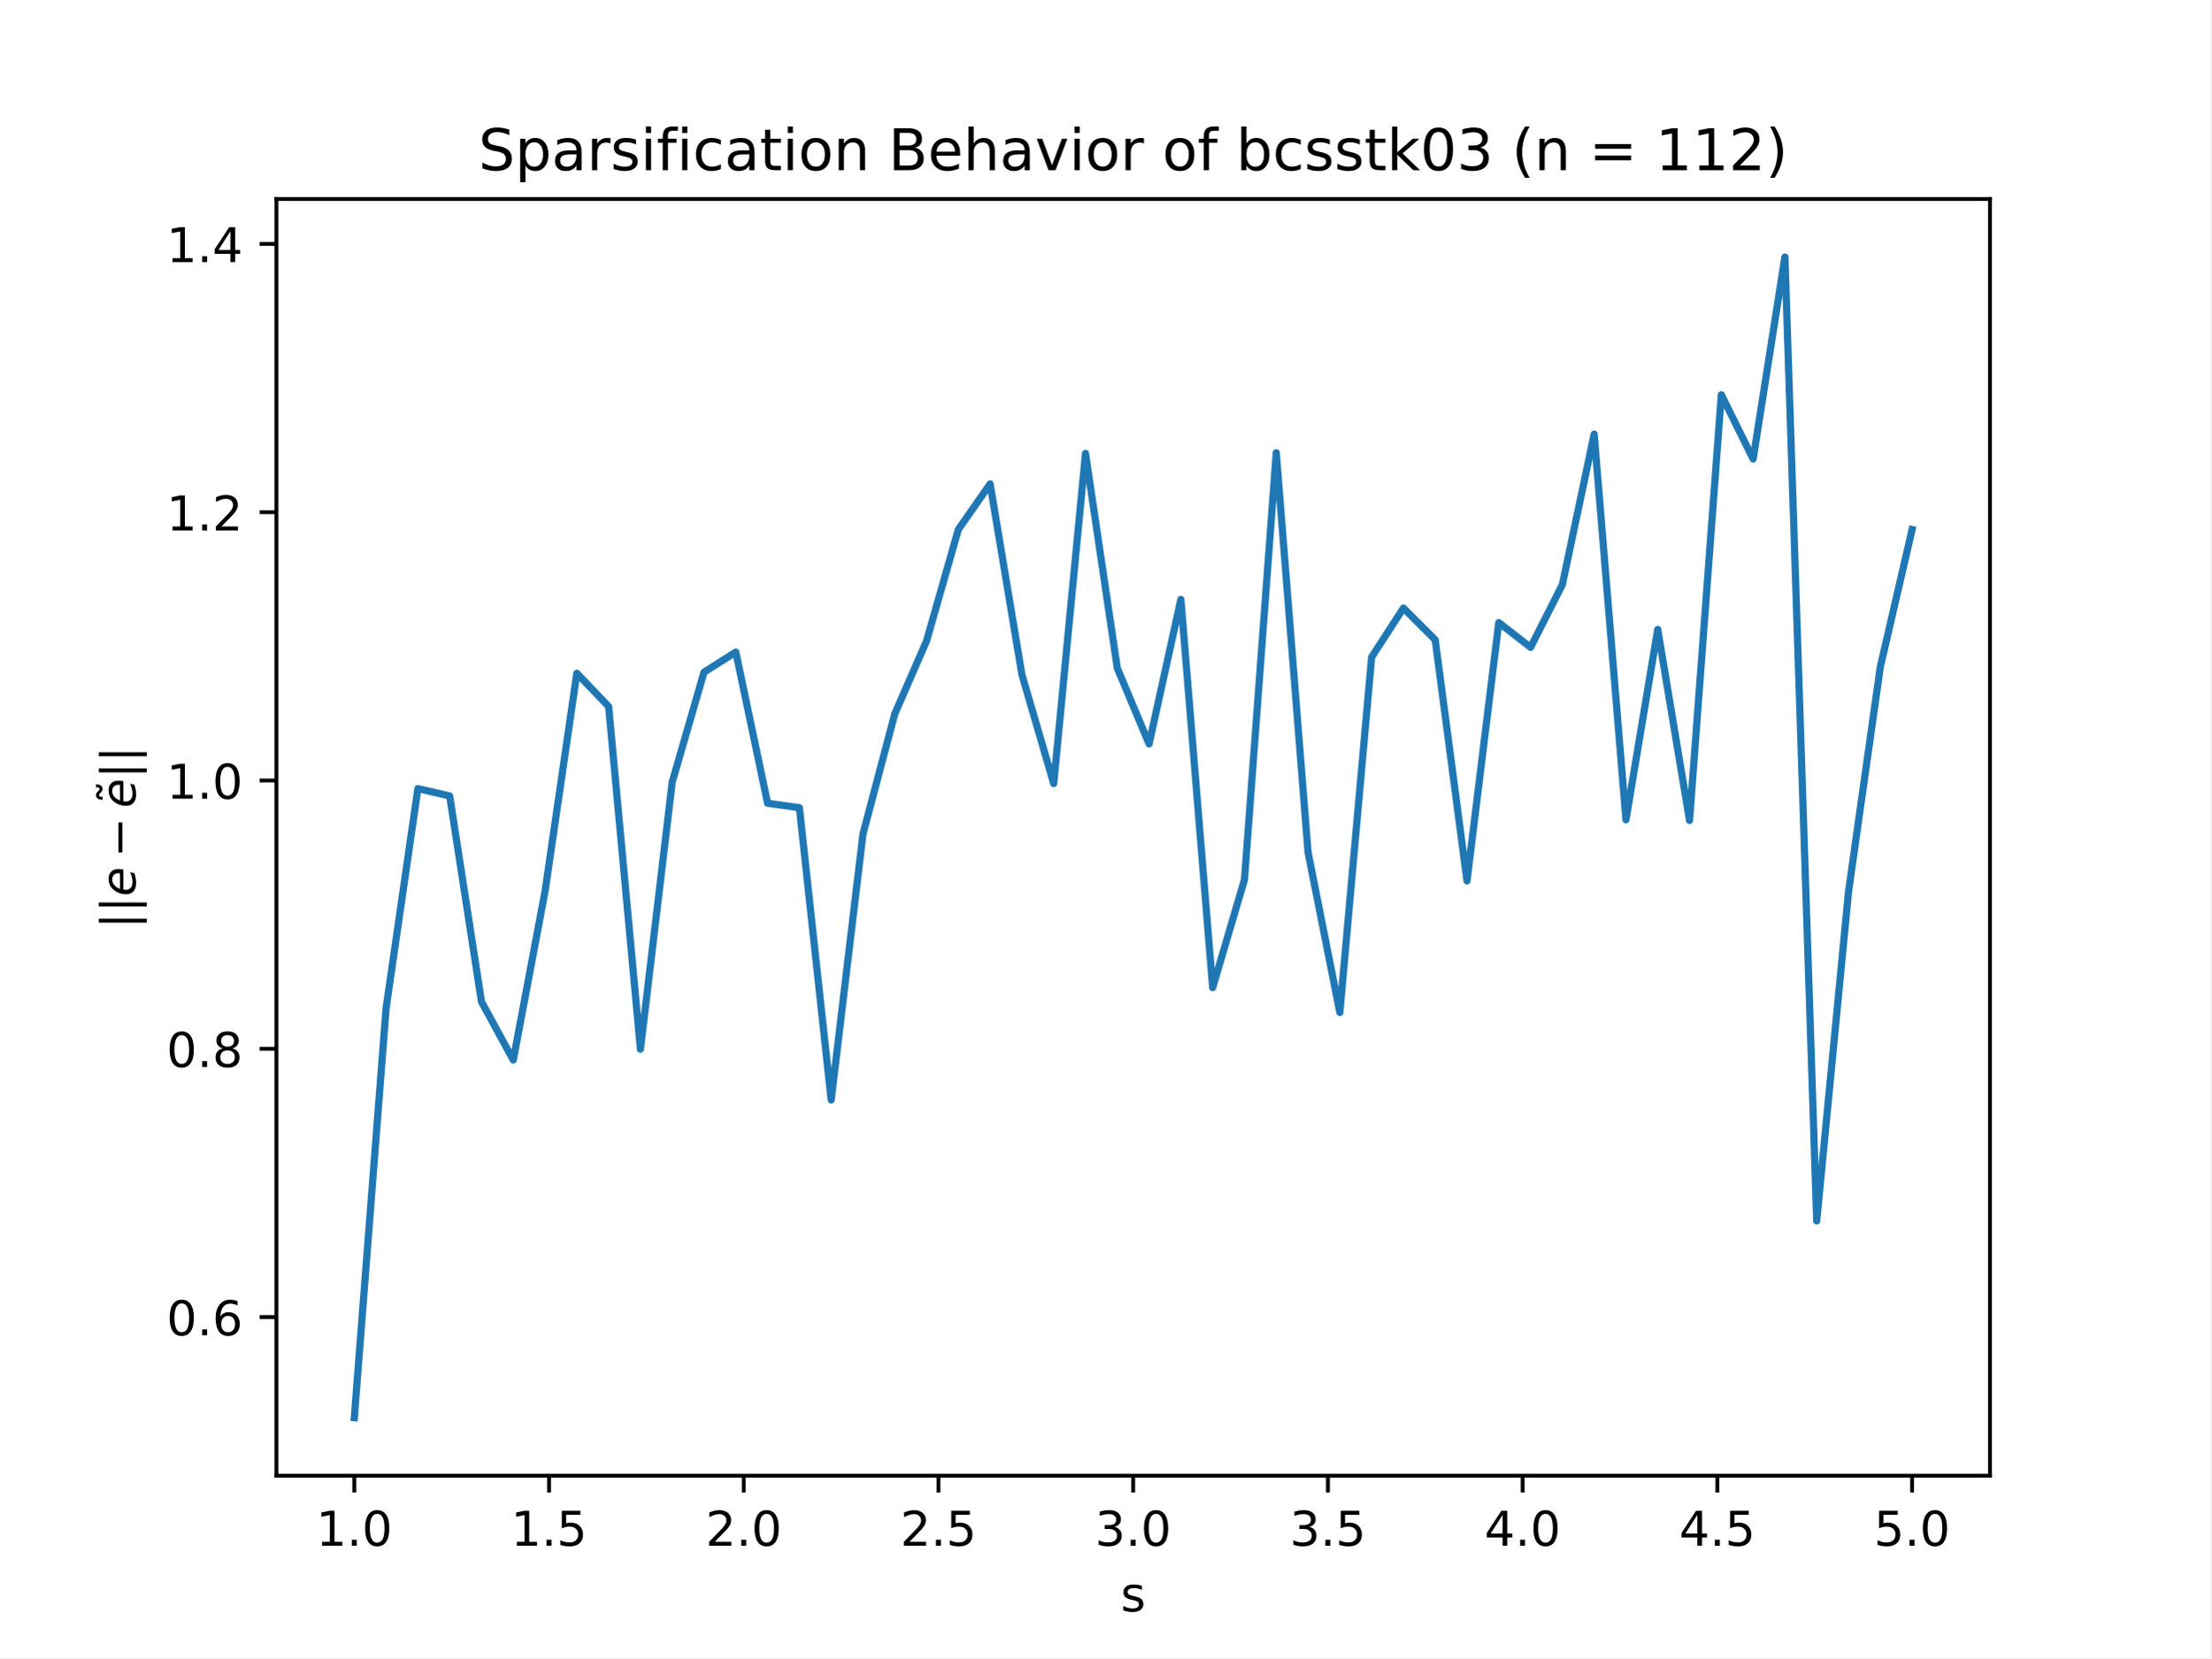
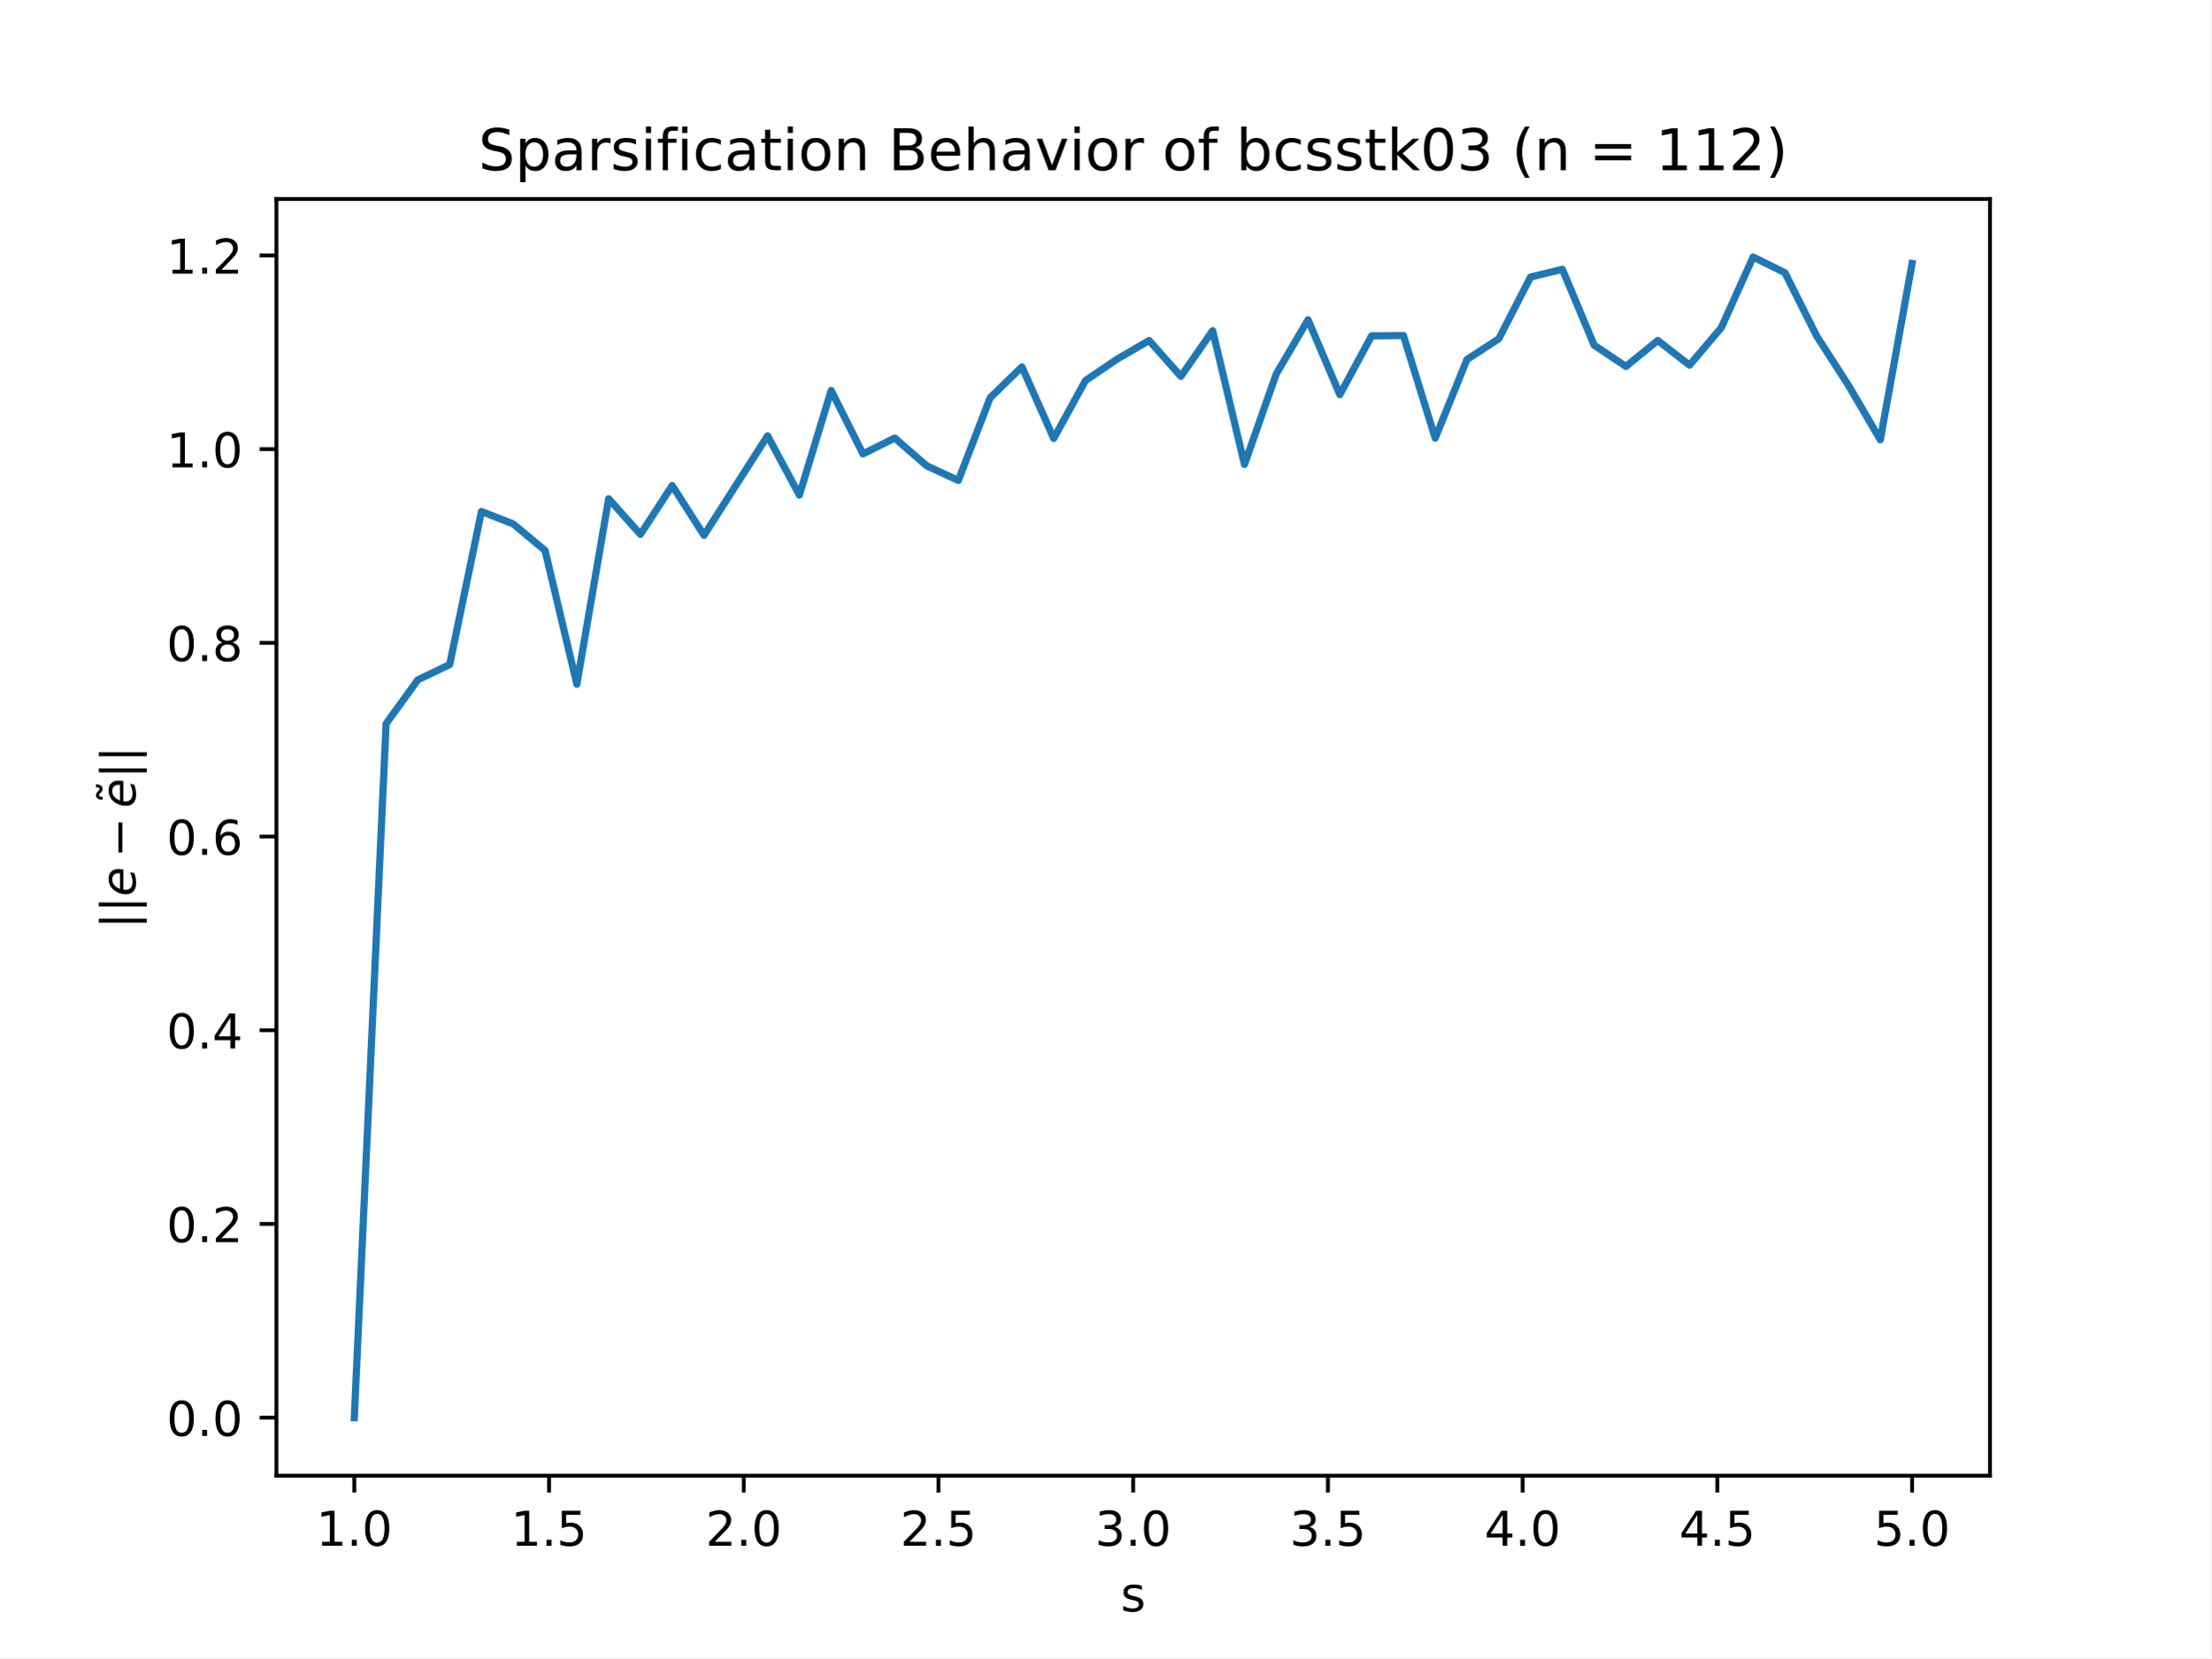
<svg xmlns="http://www.w3.org/2000/svg" xmlns:xlink="http://www.w3.org/1999/xlink" width="460.8pt" height="345.6pt" viewBox="0 0 460.8 345.6" version="1.1">
  <defs>
    <style type="text/css">*{stroke-linejoin: round; stroke-linecap: butt}</style>
  </defs>
  <g id="figure_1">
    <g id="patch_1">
      <path d="M 0 345.6  L 460.8 345.6  L 460.8 0  L 0 0  z " style="fill: #ffffff" />
    </g>
    <g id="axes_1">
      <g id="patch_2">
        <path d="M 57.6 307.584  L 414.72 307.584  L 414.72 41.472  L 57.6 41.472  z " style="fill: #ffffff" />
      </g>
      <g id="matplotlib.axis_1">
        <g id="xtick_1">
          <g id="line2d_1">
            <defs>
-               <path id="md66b94a20d" d="M 0 0  L 0 3.5  " style="stroke: #000000; stroke-width: 0.8" />
+               <path id="m8d163049b6" d="M 0 0  L 0 3.5  " style="stroke: #000000; stroke-width: 0.8" />
            </defs>
            <g>
-               <use xlink:href="#md66b94a20d" x="73.833" y="307.584" style="stroke: #000000; stroke-width: 0.8" />
+               <use xlink:href="#m8d163049b6" x="73.833" y="307.584" style="stroke: #000000; stroke-width: 0.8" />
            </g>
          </g>
          <g id="text_1">
            <g transform="translate(65.88116 322.1824) scale(0.1 -0.1)">
              <defs>
                <path id="DejaVuSans-31" d="M 794 531  L 1825 531  L 1825 4091  L 703 3866  L 703 4441  L 1819 4666  L 2450 4666  L 2450 531  L 3481 531  L 3481 0  L 794 0  L 794 531  z " transform="scale(0.015625)" />
                <path id="DejaVuSans-2e" d="M 684 794  L 1344 794  L 1344 0  L 684 0  L 684 794  z " transform="scale(0.015625)" />
                <path id="DejaVuSans-30" d="M 2034 4250  Q 1547 4250 1301 3770  Q 1056 3291 1056 2328  Q 1056 1369 1301 889  Q 1547 409 2034 409  Q 2525 409 2770 889  Q 3016 1369 3016 2328  Q 3016 3291 2770 3770  Q 2525 4250 2034 4250  z M 2034 4750  Q 2819 4750 3233 4129  Q 3647 3509 3647 2328  Q 3647 1150 3233 529  Q 2819 -91 2034 -91  Q 1250 -91 836 529  Q 422 1150 422 2328  Q 422 3509 836 4129  Q 1250 4750 2034 4750  z " transform="scale(0.015625)" />
              </defs>
              <use xlink:href="#DejaVuSans-31" />
              <use xlink:href="#DejaVuSans-2e" transform="translate(63.62305 0)" />
              <use xlink:href="#DejaVuSans-30" transform="translate(95.41016 0)" />
            </g>
          </g>
        </g>
        <g id="xtick_2">
          <g id="line2d_2">
            <g>
-               <use xlink:href="#md66b94a20d" x="114.415" y="307.584" style="stroke: #000000; stroke-width: 0.8" />
+               <use xlink:href="#m8d163049b6" x="114.415" y="307.584" style="stroke: #000000; stroke-width: 0.8" />
            </g>
          </g>
          <g id="text_2">
            <g transform="translate(106.463 322.1824) scale(0.1 -0.1)">
              <defs>
                <path id="DejaVuSans-35" d="M 691 4666  L 3169 4666  L 3169 4134  L 1269 4134  L 1269 2991  Q 1406 3038 1543 3061  Q 1681 3084 1819 3084  Q 2600 3084 3056 2656  Q 3513 2228 3513 1497  Q 3513 744 3044 326  Q 2575 -91 1722 -91  Q 1428 -91 1123 -41  Q 819 9 494 109  L 494 744  Q 775 591 1075 516  Q 1375 441 1709 441  Q 2250 441 2565 725  Q 2881 1009 2881 1497  Q 2881 1984 2565 2268  Q 2250 2553 1709 2553  Q 1456 2553 1204 2497  Q 953 2441 691 2322  L 691 4666  z " transform="scale(0.015625)" />
              </defs>
              <use xlink:href="#DejaVuSans-31" />
              <use xlink:href="#DejaVuSans-2e" transform="translate(63.62305 0)" />
              <use xlink:href="#DejaVuSans-35" transform="translate(95.41016 0)" />
            </g>
          </g>
        </g>
        <g id="xtick_3">
          <g id="line2d_3">
            <g>
-               <use xlink:href="#md66b94a20d" x="154.996" y="307.584" style="stroke: #000000; stroke-width: 0.8" />
+               <use xlink:href="#m8d163049b6" x="154.996" y="307.584" style="stroke: #000000; stroke-width: 0.8" />
            </g>
          </g>
          <g id="text_3">
            <g transform="translate(147.0448 322.1824) scale(0.1 -0.1)">
              <defs>
                <path id="DejaVuSans-32" d="M 1228 531  L 3431 531  L 3431 0  L 469 0  L 469 531  Q 828 903 1448 1529  Q 2069 2156 2228 2338  Q 2531 2678 2651 2914  Q 2772 3150 2772 3378  Q 2772 3750 2511 3984  Q 2250 4219 1831 4219  Q 1534 4219 1204 4116  Q 875 4013 500 3803  L 500 4441  Q 881 4594 1212 4672  Q 1544 4750 1819 4750  Q 2544 4750 2975 4387  Q 3406 4025 3406 3419  Q 3406 3131 3298 2873  Q 3191 2616 2906 2266  Q 2828 2175 2409 1742  Q 1991 1309 1228 531  z " transform="scale(0.015625)" />
              </defs>
              <use xlink:href="#DejaVuSans-32" />
              <use xlink:href="#DejaVuSans-2e" transform="translate(63.62305 0)" />
              <use xlink:href="#DejaVuSans-30" transform="translate(95.41016 0)" />
            </g>
          </g>
        </g>
        <g id="xtick_4">
          <g id="line2d_4">
            <g>
-               <use xlink:href="#md66b94a20d" x="195.578" y="307.584" style="stroke: #000000; stroke-width: 0.8" />
+               <use xlink:href="#m8d163049b6" x="195.578" y="307.584" style="stroke: #000000; stroke-width: 0.8" />
            </g>
          </g>
          <g id="text_4">
            <g transform="translate(187.6266 322.1824) scale(0.1 -0.1)">
              <use xlink:href="#DejaVuSans-32" />
              <use xlink:href="#DejaVuSans-2e" transform="translate(63.62305 0)" />
              <use xlink:href="#DejaVuSans-35" transform="translate(95.41016 0)" />
            </g>
          </g>
        </g>
        <g id="xtick_5">
          <g id="line2d_5">
            <g>
-               <use xlink:href="#md66b94a20d" x="236.16" y="307.584" style="stroke: #000000; stroke-width: 0.8" />
+               <use xlink:href="#m8d163049b6" x="236.16" y="307.584" style="stroke: #000000; stroke-width: 0.8" />
            </g>
          </g>
          <g id="text_5">
            <g transform="translate(228.2084 322.1824) scale(0.1 -0.1)">
              <defs>
                <path id="DejaVuSans-33" d="M 2597 2516  Q 3050 2419 3304 2112  Q 3559 1806 3559 1356  Q 3559 666 3084 287  Q 2609 -91 1734 -91  Q 1441 -91 1130 -33  Q 819 25 488 141  L 488 750  Q 750 597 1062 519  Q 1375 441 1716 441  Q 2309 441 2620 675  Q 2931 909 2931 1356  Q 2931 1769 2642 2001  Q 2353 2234 1838 2234  L 1294 2234  L 1294 2753  L 1863 2753  Q 2328 2753 2575 2939  Q 2822 3125 2822 3475  Q 2822 3834 2567 4026  Q 2313 4219 1838 4219  Q 1578 4219 1281 4162  Q 984 4106 628 3988  L 628 4550  Q 988 4650 1302 4700  Q 1616 4750 1894 4750  Q 2613 4750 3031 4423  Q 3450 4097 3450 3541  Q 3450 3153 3228 2886  Q 3006 2619 2597 2516  z " transform="scale(0.015625)" />
              </defs>
              <use xlink:href="#DejaVuSans-33" />
              <use xlink:href="#DejaVuSans-2e" transform="translate(63.62305 0)" />
              <use xlink:href="#DejaVuSans-30" transform="translate(95.41016 0)" />
            </g>
          </g>
        </g>
        <g id="xtick_6">
          <g id="line2d_6">
            <g>
-               <use xlink:href="#md66b94a20d" x="276.742" y="307.584" style="stroke: #000000; stroke-width: 0.8" />
+               <use xlink:href="#m8d163049b6" x="276.742" y="307.584" style="stroke: #000000; stroke-width: 0.8" />
            </g>
          </g>
          <g id="text_6">
            <g transform="translate(268.7903 322.1824) scale(0.1 -0.1)">
              <use xlink:href="#DejaVuSans-33" />
              <use xlink:href="#DejaVuSans-2e" transform="translate(63.62305 0)" />
              <use xlink:href="#DejaVuSans-35" transform="translate(95.41016 0)" />
            </g>
          </g>
        </g>
        <g id="xtick_7">
          <g id="line2d_7">
            <g>
-               <use xlink:href="#md66b94a20d" x="317.324" y="307.584" style="stroke: #000000; stroke-width: 0.8" />
+               <use xlink:href="#m8d163049b6" x="317.324" y="307.584" style="stroke: #000000; stroke-width: 0.8" />
            </g>
          </g>
          <g id="text_7">
            <g transform="translate(309.3721 322.1824) scale(0.1 -0.1)">
              <defs>
                <path id="DejaVuSans-34" d="M 2419 4116  L 825 1625  L 2419 1625  L 2419 4116  z M 2253 4666  L 3047 4666  L 3047 1625  L 3713 1625  L 3713 1100  L 3047 1100  L 3047 0  L 2419 0  L 2419 1100  L 313 1100  L 313 1709  L 2253 4666  z " transform="scale(0.015625)" />
              </defs>
              <use xlink:href="#DejaVuSans-34" />
              <use xlink:href="#DejaVuSans-2e" transform="translate(63.62305 0)" />
              <use xlink:href="#DejaVuSans-30" transform="translate(95.41016 0)" />
            </g>
          </g>
        </g>
        <g id="xtick_8">
          <g id="line2d_8">
            <g>
-               <use xlink:href="#md66b94a20d" x="357.905" y="307.584" style="stroke: #000000; stroke-width: 0.8" />
+               <use xlink:href="#m8d163049b6" x="357.905" y="307.584" style="stroke: #000000; stroke-width: 0.8" />
            </g>
          </g>
          <g id="text_8">
            <g transform="translate(349.9539 322.1824) scale(0.1 -0.1)">
              <use xlink:href="#DejaVuSans-34" />
              <use xlink:href="#DejaVuSans-2e" transform="translate(63.62305 0)" />
              <use xlink:href="#DejaVuSans-35" transform="translate(95.41016 0)" />
            </g>
          </g>
        </g>
        <g id="xtick_9">
          <g id="line2d_9">
            <g>
-               <use xlink:href="#md66b94a20d" x="398.487" y="307.584" style="stroke: #000000; stroke-width: 0.8" />
+               <use xlink:href="#m8d163049b6" x="398.487" y="307.584" style="stroke: #000000; stroke-width: 0.8" />
            </g>
          </g>
          <g id="text_9">
            <g transform="translate(390.5357 322.1824) scale(0.1 -0.1)">
              <use xlink:href="#DejaVuSans-35" />
              <use xlink:href="#DejaVuSans-2e" transform="translate(63.62305 0)" />
              <use xlink:href="#DejaVuSans-30" transform="translate(95.41016 0)" />
            </g>
          </g>
        </g>
        <g id="text_10">
          <g transform="translate(233.5553 335.8606) scale(0.1 -0.1)">
            <defs>
              <path id="DejaVuSans-73" d="M 2834 3397  L 2834 2853  Q 2591 2978 2328 3040  Q 2066 3103 1784 3103  Q 1356 3103 1142 2972  Q 928 2841 928 2578  Q 928 2378 1081 2264  Q 1234 2150 1697 2047  L 1894 2003  Q 2506 1872 2764 1633  Q 3022 1394 3022 966  Q 3022 478 2636 193  Q 2250 -91 1575 -91  Q 1294 -91 989 -36  Q 684 19 347 128  L 347 722  Q 666 556 975 473  Q 1284 391 1588 391  Q 1994 391 2212 530  Q 2431 669 2431 922  Q 2431 1156 2273 1281  Q 2116 1406 1581 1522  L 1381 1569  Q 847 1681 609 1914  Q 372 2147 372 2553  Q 372 3047 722 3315  Q 1072 3584 1716 3584  Q 2034 3584 2315 3537  Q 2597 3491 2834 3397  z " transform="scale(0.015625)" />
            </defs>
            <use xlink:href="#DejaVuSans-73" />
          </g>
        </g>
      </g>
      <g id="matplotlib.axis_2">
        <g id="ytick_1">
          <g id="line2d_10">
            <defs>
-               <path id="mc72a855172" d="M 0 0  L -3.5 0  " style="stroke: #000000; stroke-width: 0.8" />
+               <path id="m4cc5c11fad" d="M 0 0  L -3.5 0  " style="stroke: #000000; stroke-width: 0.8" />
            </defs>
            <g>
-               <use xlink:href="#mc72a855172" x="57.6" y="274.526" style="stroke: #000000; stroke-width: 0.8" />
+               <use xlink:href="#m4cc5c11fad" x="57.6" y="295.488" style="stroke: #000000; stroke-width: 0.8" />
            </g>
          </g>
          <g id="text_11">
-             <g transform="translate(34.69687 278.3251) scale(0.1 -0.1)">
-               <defs>
-                 <path id="DejaVuSans-36" d="M 2113 2584  Q 1688 2584 1439 2293  Q 1191 2003 1191 1497  Q 1191 994 1439 701  Q 1688 409 2113 409  Q 2538 409 2786 701  Q 3034 994 3034 1497  Q 3034 2003 2786 2293  Q 2538 2584 2113 2584  z M 3366 4563  L 3366 3988  Q 3128 4100 2886 4159  Q 2644 4219 2406 4219  Q 1781 4219 1451 3797  Q 1122 3375 1075 2522  Q 1259 2794 1537 2939  Q 1816 3084 2150 3084  Q 2853 3084 3261 2657  Q 3669 2231 3669 1497  Q 3669 778 3244 343  Q 2819 -91 2113 -91  Q 1303 -91 875 529  Q 447 1150 447 2328  Q 447 3434 972 4092  Q 1497 4750 2381 4750  Q 2619 4750 2861 4703  Q 3103 4656 3366 4563  z " transform="scale(0.015625)" />
-               </defs>
-               <use xlink:href="#DejaVuSans-30" />
-               <use xlink:href="#DejaVuSans-2e" transform="translate(63.62305 0)" />
-               <use xlink:href="#DejaVuSans-36" transform="translate(95.41016 0)" />
+             <g transform="translate(34.69687 299.2872) scale(0.1 -0.1)">
+               <use xlink:href="#DejaVuSans-30" />
+               <use xlink:href="#DejaVuSans-2e" transform="translate(63.62305 0)" />
+               <use xlink:href="#DejaVuSans-30" transform="translate(95.41016 0)" />
            </g>
          </g>
        </g>
        <g id="ytick_2">
          <g id="line2d_11">
            <g>
-               <use xlink:href="#mc72a855172" x="57.6" y="218.603" style="stroke: #000000; stroke-width: 0.8" />
+               <use xlink:href="#m4cc5c11fad" x="57.6" y="255.112" style="stroke: #000000; stroke-width: 0.8" />
            </g>
          </g>
          <g id="text_12">
-             <g transform="translate(34.69687 222.4018) scale(0.1 -0.1)">
-               <defs>
-                 <path id="DejaVuSans-38" d="M 2034 2216  Q 1584 2216 1326 1975  Q 1069 1734 1069 1313  Q 1069 891 1326 650  Q 1584 409 2034 409  Q 2484 409 2743 651  Q 3003 894 3003 1313  Q 3003 1734 2745 1975  Q 2488 2216 2034 2216  z M 1403 2484  Q 997 2584 770 2862  Q 544 3141 544 3541  Q 544 4100 942 4425  Q 1341 4750 2034 4750  Q 2731 4750 3128 4425  Q 3525 4100 3525 3541  Q 3525 3141 3298 2862  Q 3072 2584 2669 2484  Q 3125 2378 3379 2068  Q 3634 1759 3634 1313  Q 3634 634 3220 271  Q 2806 -91 2034 -91  Q 1263 -91 848 271  Q 434 634 434 1313  Q 434 1759 690 2068  Q 947 2378 1403 2484  z M 1172 3481  Q 1172 3119 1398 2916  Q 1625 2713 2034 2713  Q 2441 2713 2670 2916  Q 2900 3119 2900 3481  Q 2900 3844 2670 4047  Q 2441 4250 2034 4250  Q 1625 4250 1398 4047  Q 1172 3844 1172 3481  z " transform="scale(0.015625)" />
-               </defs>
-               <use xlink:href="#DejaVuSans-30" />
-               <use xlink:href="#DejaVuSans-2e" transform="translate(63.62305 0)" />
-               <use xlink:href="#DejaVuSans-38" transform="translate(95.41016 0)" />
+             <g transform="translate(34.69687 258.9112) scale(0.1 -0.1)">
+               <use xlink:href="#DejaVuSans-30" />
+               <use xlink:href="#DejaVuSans-2e" transform="translate(63.62305 0)" />
+               <use xlink:href="#DejaVuSans-32" transform="translate(95.41016 0)" />
            </g>
          </g>
        </g>
        <g id="ytick_3">
          <g id="line2d_12">
            <g>
-               <use xlink:href="#mc72a855172" x="57.6" y="162.679" style="stroke: #000000; stroke-width: 0.8" />
+               <use xlink:href="#m4cc5c11fad" x="57.6" y="214.736" style="stroke: #000000; stroke-width: 0.8" />
            </g>
          </g>
          <g id="text_13">
-             <g transform="translate(34.69687 166.4786) scale(0.1 -0.1)">
-               <use xlink:href="#DejaVuSans-31" />
-               <use xlink:href="#DejaVuSans-2e" transform="translate(63.62305 0)" />
-               <use xlink:href="#DejaVuSans-30" transform="translate(95.41016 0)" />
+             <g transform="translate(34.69687 218.5352) scale(0.1 -0.1)">
+               <use xlink:href="#DejaVuSans-30" />
+               <use xlink:href="#DejaVuSans-2e" transform="translate(63.62305 0)" />
+               <use xlink:href="#DejaVuSans-34" transform="translate(95.41016 0)" />
            </g>
          </g>
        </g>
        <g id="ytick_4">
          <g id="line2d_13">
            <g>
-               <use xlink:href="#mc72a855172" x="57.6" y="106.756" style="stroke: #000000; stroke-width: 0.8" />
+               <use xlink:href="#m4cc5c11fad" x="57.6" y="174.36" style="stroke: #000000; stroke-width: 0.8" />
            </g>
          </g>
          <g id="text_14">
-             <g transform="translate(34.69687 110.5554) scale(0.1 -0.1)">
-               <use xlink:href="#DejaVuSans-31" />
-               <use xlink:href="#DejaVuSans-2e" transform="translate(63.62305 0)" />
-               <use xlink:href="#DejaVuSans-32" transform="translate(95.41016 0)" />
+             <g transform="translate(34.69687 178.1593) scale(0.1 -0.1)">
+               <defs>
+                 <path id="DejaVuSans-36" d="M 2113 2584  Q 1688 2584 1439 2293  Q 1191 2003 1191 1497  Q 1191 994 1439 701  Q 1688 409 2113 409  Q 2538 409 2786 701  Q 3034 994 3034 1497  Q 3034 2003 2786 2293  Q 2538 2584 2113 2584  z M 3366 4563  L 3366 3988  Q 3128 4100 2886 4159  Q 2644 4219 2406 4219  Q 1781 4219 1451 3797  Q 1122 3375 1075 2522  Q 1259 2794 1537 2939  Q 1816 3084 2150 3084  Q 2853 3084 3261 2657  Q 3669 2231 3669 1497  Q 3669 778 3244 343  Q 2819 -91 2113 -91  Q 1303 -91 875 529  Q 447 1150 447 2328  Q 447 3434 972 4092  Q 1497 4750 2381 4750  Q 2619 4750 2861 4703  Q 3103 4656 3366 4563  z " transform="scale(0.015625)" />
+               </defs>
+               <use xlink:href="#DejaVuSans-30" />
+               <use xlink:href="#DejaVuSans-2e" transform="translate(63.62305 0)" />
+               <use xlink:href="#DejaVuSans-36" transform="translate(95.41016 0)" />
            </g>
          </g>
        </g>
        <g id="ytick_5">
          <g id="line2d_14">
            <g>
-               <use xlink:href="#mc72a855172" x="57.6" y="50.833" style="stroke: #000000; stroke-width: 0.8" />
+               <use xlink:href="#m4cc5c11fad" x="57.6" y="133.984" style="stroke: #000000; stroke-width: 0.8" />
            </g>
          </g>
          <g id="text_15">
-             <g transform="translate(34.69687 54.63212) scale(0.1 -0.1)">
+             <g transform="translate(34.69687 137.7833) scale(0.1 -0.1)">
+               <defs>
+                 <path id="DejaVuSans-38" d="M 2034 2216  Q 1584 2216 1326 1975  Q 1069 1734 1069 1313  Q 1069 891 1326 650  Q 1584 409 2034 409  Q 2484 409 2743 651  Q 3003 894 3003 1313  Q 3003 1734 2745 1975  Q 2488 2216 2034 2216  z M 1403 2484  Q 997 2584 770 2862  Q 544 3141 544 3541  Q 544 4100 942 4425  Q 1341 4750 2034 4750  Q 2731 4750 3128 4425  Q 3525 4100 3525 3541  Q 3525 3141 3298 2862  Q 3072 2584 2669 2484  Q 3125 2378 3379 2068  Q 3634 1759 3634 1313  Q 3634 634 3220 271  Q 2806 -91 2034 -91  Q 1263 -91 848 271  Q 434 634 434 1313  Q 434 1759 690 2068  Q 947 2378 1403 2484  z M 1172 3481  Q 1172 3119 1398 2916  Q 1625 2713 2034 2713  Q 2441 2713 2670 2916  Q 2900 3119 2900 3481  Q 2900 3844 2670 4047  Q 2441 4250 2034 4250  Q 1625 4250 1398 4047  Q 1172 3844 1172 3481  z " transform="scale(0.015625)" />
+               </defs>
+               <use xlink:href="#DejaVuSans-30" />
+               <use xlink:href="#DejaVuSans-2e" transform="translate(63.62305 0)" />
+               <use xlink:href="#DejaVuSans-38" transform="translate(95.41016 0)" />
+             </g>
+           </g>
+         </g>
+         <g id="ytick_6">
+           <g id="line2d_15">
+             <g>
+               <use xlink:href="#m4cc5c11fad" x="57.6" y="93.608" style="stroke: #000000; stroke-width: 0.8" />
+             </g>
+           </g>
+           <g id="text_16">
+             <g transform="translate(34.69687 97.40729) scale(0.1 -0.1)">
              <use xlink:href="#DejaVuSans-31" />
              <use xlink:href="#DejaVuSans-2e" transform="translate(63.62305 0)" />
-               <use xlink:href="#DejaVuSans-34" transform="translate(95.41016 0)" />
-             </g>
-           </g>
-         </g>
-         <g id="text_16">
+               <use xlink:href="#DejaVuSans-30" transform="translate(95.41016 0)" />
+             </g>
+           </g>
+         </g>
+         <g id="ytick_7">
+           <g id="line2d_16">
+             <g>
+               <use xlink:href="#m4cc5c11fad" x="57.6" y="53.232" style="stroke: #000000; stroke-width: 0.8" />
+             </g>
+           </g>
+           <g id="text_17">
+             <g transform="translate(34.69687 57.0313) scale(0.1 -0.1)">
+               <use xlink:href="#DejaVuSans-31" />
+               <use xlink:href="#DejaVuSans-2e" transform="translate(63.62305 0)" />
+               <use xlink:href="#DejaVuSans-32" transform="translate(95.41016 0)" />
+             </g>
+           </g>
+         </g>
+         <g id="text_18">
          <g transform="translate(28.29688 193.578) rotate(-90) scale(0.1 -0.1)">
            <defs>
              <path id="DejaVuSans-7c" d="M 1344 4891  L 1344 -1509  L 813 -1509  L 813 4891  L 1344 4891  z " transform="scale(0.015625)" />
              <path id="DejaVuSans-Oblique-65" d="M 3078 2063  Q 3088 2113 3092 2166  Q 3097 2219 3097 2272  Q 3097 2653 2873 2875  Q 2650 3097 2266 3097  Q 1838 3097 1509 2826  Q 1181 2556 1013 2059  L 3078 2063  z M 3578 1613  L 903 1613  Q 884 1494 878 1425  Q 872 1356 872 1306  Q 872 872 1139 634  Q 1406 397 1894 397  Q 2269 397 2603 481  Q 2938 566 3225 728  L 3116 159  Q 2806 34 2476 -28  Q 2147 -91 1806 -91  Q 1078 -91 686 257  Q 294 606 294 1247  Q 294 1794 489 2264  Q 684 2734 1063 3103  Q 1306 3334 1642 3459  Q 1978 3584 2356 3584  Q 2950 3584 3301 3228  Q 3653 2872 3653 2272  Q 3653 2128 3634 1964  Q 3616 1800 3578 1613  z " transform="scale(0.015625)" />
              <path id="DejaVuSans-2212" d="M 678 2272  L 4684 2272  L 4684 1741  L 678 1741  L 678 2272  z " transform="scale(0.015625)" />
              <path id="DejaVuSans-303" d="M -1621 4281  L -1799 4453  Q -1867 4516 -1919 4545  Q -1971 4575 -2011 4575  Q -2130 4575 -2186 4461  Q -2242 4347 -2249 4091  L -2639 4091  Q -2633 4513 -2473 4742  Q -2314 4972 -2030 4972  Q -1911 4972 -1811 4928  Q -1711 4884 -1596 4781  L -1417 4609  Q -1349 4547 -1297 4517  Q -1246 4488 -1205 4488  Q -1086 4488 -1030 4602  Q -974 4716 -967 4972  L -577 4972  Q -583 4550 -742 4320  Q -902 4091 -1186 4091  Q -1305 4091 -1405 4134  Q -1505 4178 -1621 4281  z " transform="scale(0.015625)" />
            </defs>
            <use xlink:href="#DejaVuSans-7c" transform="translate(0 0.734375)" />
            <use xlink:href="#DejaVuSans-7c" transform="translate(33.69141 0.734375)" />
            <use xlink:href="#DejaVuSans-Oblique-65" transform="translate(67.38281 0.734375)" />
            <use xlink:href="#DejaVuSans-2212" transform="translate(148.3887 0.734375)" />
            <use xlink:href="#DejaVuSans-303" transform="translate(310.0156 5.3125)" />
            <use xlink:href="#DejaVuSans-Oblique-65" transform="translate(251.6602 0.734375)" />
            <use xlink:href="#DejaVuSans-7c" transform="translate(313.1836 0.734375)" />
            <use xlink:href="#DejaVuSans-7c" transform="translate(346.875 0.734375)" />
          </g>
        </g>
      </g>
-       <g id="line2d_15">
-         <path d="M 73.833 295.488  L 80.458 210.126  L 87.084 164.36  L 93.71 165.899  L 100.335 208.786  L 106.961 220.94  L 113.586 185.772  L 120.212 140.323  L 126.838 147.26  L 133.463 218.683  L 140.089 162.994  L 146.714 140.105  L 153.34 135.91  L 159.966 167.423  L 166.591 168.345  L 173.217 229.265  L 179.842 173.821  L 186.468 148.811  L 193.094 133.6  L 199.719 110.361  L 206.345 100.861  L 212.97 140.63  L 219.596 163.324  L 226.222 94.5  L 232.847 139.266  L 239.473 155.053  L 246.098 124.936  L 252.724 205.849  L 259.35 183.357  L 265.975 94.36  L 272.601 177.632  L 279.226 211.028  L 285.852 136.976  L 292.478 126.737  L 299.103 133.355  L 305.729 183.612  L 312.354 129.77  L 318.98 134.922  L 325.606 121.841  L 332.231 90.49  L 338.857 170.875  L 345.482 131.19  L 352.108 171  L 358.734 82.281  L 365.359 95.663  L 371.985 53.568  L 378.61 254.475  L 385.236 185.891  L 391.862 139.015  L 398.487 110.376  " clip-path="url(#p1953266e49)" style="fill: none; stroke: #1f77b4; stroke-width: 1.5; stroke-linecap: square" />
+       <g id="line2d_17">
+         <path d="M 73.833 295.488  L 80.458 150.838  L 87.084 141.69  L 93.71 138.513  L 100.335 106.608  L 106.961 109.206  L 113.586 114.733  L 120.212 142.616  L 126.838 103.952  L 133.463 111.366  L 140.089 101.203  L 146.714 111.571  L 153.34 101.195  L 159.966 90.84  L 166.591 103.184  L 173.217 81.392  L 179.842 94.607  L 186.468 91.298  L 193.094 97.07  L 199.719 100.139  L 206.345 82.911  L 212.97 76.464  L 219.596 91.381  L 226.222 79.318  L 232.847 74.831  L 239.473 70.973  L 246.098 78.436  L 252.724 68.924  L 259.35 96.795  L 265.975 77.943  L 272.601 66.65  L 279.226 82.252  L 285.852 69.995  L 292.478 69.928  L 299.103 91.314  L 305.729 74.921  L 312.354 70.603  L 318.98 57.741  L 325.606 56.129  L 332.231 71.956  L 338.857 76.373  L 345.482 70.967  L 352.108 76.105  L 358.734 68.274  L 365.359 53.568  L 371.985 56.842  L 378.61 70.045  L 385.236 80.329  L 391.862 91.667  L 398.487 54.904  " clip-path="url(#p1ea09dfb63)" style="fill: none; stroke: #1f77b4; stroke-width: 1.5; stroke-linecap: square" />
      </g>
      <g id="patch_3">
        <path d="M 57.6 307.584  L 57.6 41.472  " style="fill: none; stroke: #000000; stroke-width: 0.8; stroke-linejoin: miter; stroke-linecap: square" />
      </g>
      <g id="patch_4">
        <path d="M 414.72 307.584  L 414.72 41.472  " style="fill: none; stroke: #000000; stroke-width: 0.8; stroke-linejoin: miter; stroke-linecap: square" />
      </g>
      <g id="patch_5">
        <path d="M 57.6 307.584  L 414.72 307.584  " style="fill: none; stroke: #000000; stroke-width: 0.8; stroke-linejoin: miter; stroke-linecap: square" />
      </g>
      <g id="patch_6">
        <path d="M 57.6 41.472  L 414.72 41.472  " style="fill: none; stroke: #000000; stroke-width: 0.8; stroke-linejoin: miter; stroke-linecap: square" />
      </g>
-       <g id="text_17">
+       <g id="text_19">
        <g transform="translate(99.70406 35.472) scale(0.12 -0.12)">
          <defs>
            <path id="DejaVuSans-53" d="M 3425 4513  L 3425 3897  Q 3066 4069 2747 4153  Q 2428 4238 2131 4238  Q 1616 4238 1336 4038  Q 1056 3838 1056 3469  Q 1056 3159 1242 3001  Q 1428 2844 1947 2747  L 2328 2669  Q 3034 2534 3370 2195  Q 3706 1856 3706 1288  Q 3706 609 3251 259  Q 2797 -91 1919 -91  Q 1588 -91 1214 -16  Q 841 59 441 206  L 441 856  Q 825 641 1194 531  Q 1563 422 1919 422  Q 2459 422 2753 634  Q 3047 847 3047 1241  Q 3047 1584 2836 1778  Q 2625 1972 2144 2069  L 1759 2144  Q 1053 2284 737 2584  Q 422 2884 422 3419  Q 422 4038 858 4394  Q 1294 4750 2059 4750  Q 2388 4750 2728 4690  Q 3069 4631 3425 4513  z " transform="scale(0.015625)" />
            <path id="DejaVuSans-70" d="M 1159 525  L 1159 -1331  L 581 -1331  L 581 3500  L 1159 3500  L 1159 2969  Q 1341 3281 1617 3432  Q 1894 3584 2278 3584  Q 2916 3584 3314 3078  Q 3713 2572 3713 1747  Q 3713 922 3314 415  Q 2916 -91 2278 -91  Q 1894 -91 1617 61  Q 1341 213 1159 525  z M 3116 1747  Q 3116 2381 2855 2742  Q 2594 3103 2138 3103  Q 1681 3103 1420 2742  Q 1159 2381 1159 1747  Q 1159 1113 1420 752  Q 1681 391 2138 391  Q 2594 391 2855 752  Q 3116 1113 3116 1747  z " transform="scale(0.015625)" />
            <path id="DejaVuSans-61" d="M 2194 1759  Q 1497 1759 1228 1600  Q 959 1441 959 1056  Q 959 750 1161 570  Q 1363 391 1709 391  Q 2188 391 2477 730  Q 2766 1069 2766 1631  L 2766 1759  L 2194 1759  z M 3341 1997  L 3341 0  L 2766 0  L 2766 531  Q 2569 213 2275 61  Q 1981 -91 1556 -91  Q 1019 -91 701 211  Q 384 513 384 1019  Q 384 1609 779 1909  Q 1175 2209 1959 2209  L 2766 2209  L 2766 2266  Q 2766 2663 2505 2880  Q 2244 3097 1772 3097  Q 1472 3097 1187 3025  Q 903 2953 641 2809  L 641 3341  Q 956 3463 1253 3523  Q 1550 3584 1831 3584  Q 2591 3584 2966 3190  Q 3341 2797 3341 1997  z " transform="scale(0.015625)" />
            <path id="DejaVuSans-72" d="M 2631 2963  Q 2534 3019 2420 3045  Q 2306 3072 2169 3072  Q 1681 3072 1420 2755  Q 1159 2438 1159 1844  L 1159 0  L 581 0  L 581 3500  L 1159 3500  L 1159 2956  Q 1341 3275 1631 3429  Q 1922 3584 2338 3584  Q 2397 3584 2469 3576  Q 2541 3569 2628 3553  L 2631 2963  z " transform="scale(0.015625)" />
            <path id="DejaVuSans-69" d="M 603 3500  L 1178 3500  L 1178 0  L 603 0  L 603 3500  z M 603 4863  L 1178 4863  L 1178 4134  L 603 4134  L 603 4863  z " transform="scale(0.015625)" />
            <path id="DejaVuSans-66" d="M 2375 4863  L 2375 4384  L 1825 4384  Q 1516 4384 1395 4259  Q 1275 4134 1275 3809  L 1275 3500  L 2222 3500  L 2222 3053  L 1275 3053  L 1275 0  L 697 0  L 697 3053  L 147 3053  L 147 3500  L 697 3500  L 697 3744  Q 697 4328 969 4595  Q 1241 4863 1831 4863  L 2375 4863  z " transform="scale(0.015625)" />
            <path id="DejaVuSans-63" d="M 3122 3366  L 3122 2828  Q 2878 2963 2633 3030  Q 2388 3097 2138 3097  Q 1578 3097 1268 2742  Q 959 2388 959 1747  Q 959 1106 1268 751  Q 1578 397 2138 397  Q 2388 397 2633 464  Q 2878 531 3122 666  L 3122 134  Q 2881 22 2623 -34  Q 2366 -91 2075 -91  Q 1284 -91 818 406  Q 353 903 353 1747  Q 353 2603 823 3093  Q 1294 3584 2113 3584  Q 2378 3584 2631 3529  Q 2884 3475 3122 3366  z " transform="scale(0.015625)" />
            <path id="DejaVuSans-74" d="M 1172 4494  L 1172 3500  L 2356 3500  L 2356 3053  L 1172 3053  L 1172 1153  Q 1172 725 1289 603  Q 1406 481 1766 481  L 2356 481  L 2356 0  L 1766 0  Q 1100 0 847 248  Q 594 497 594 1153  L 594 3053  L 172 3053  L 172 3500  L 594 3500  L 594 4494  L 1172 4494  z " transform="scale(0.015625)" />
            <path id="DejaVuSans-6f" d="M 1959 3097  Q 1497 3097 1228 2736  Q 959 2375 959 1747  Q 959 1119 1226 758  Q 1494 397 1959 397  Q 2419 397 2687 759  Q 2956 1122 2956 1747  Q 2956 2369 2687 2733  Q 2419 3097 1959 3097  z M 1959 3584  Q 2709 3584 3137 3096  Q 3566 2609 3566 1747  Q 3566 888 3137 398  Q 2709 -91 1959 -91  Q 1206 -91 779 398  Q 353 888 353 1747  Q 353 2609 779 3096  Q 1206 3584 1959 3584  z " transform="scale(0.015625)" />
            <path id="DejaVuSans-6e" d="M 3513 2113  L 3513 0  L 2938 0  L 2938 2094  Q 2938 2591 2744 2837  Q 2550 3084 2163 3084  Q 1697 3084 1428 2787  Q 1159 2491 1159 1978  L 1159 0  L 581 0  L 581 3500  L 1159 3500  L 1159 2956  Q 1366 3272 1645 3428  Q 1925 3584 2291 3584  Q 2894 3584 3203 3211  Q 3513 2838 3513 2113  z " transform="scale(0.015625)" />
            <path id="DejaVuSans-20" transform="scale(0.015625)" />
            <path id="DejaVuSans-42" d="M 1259 2228  L 1259 519  L 2272 519  Q 2781 519 3026 730  Q 3272 941 3272 1375  Q 3272 1813 3026 2020  Q 2781 2228 2272 2228  L 1259 2228  z M 1259 4147  L 1259 2741  L 2194 2741  Q 2656 2741 2882 2914  Q 3109 3088 3109 3444  Q 3109 3797 2882 3972  Q 2656 4147 2194 4147  L 1259 4147  z M 628 4666  L 2241 4666  Q 2963 4666 3353 4366  Q 3744 4066 3744 3513  Q 3744 3084 3544 2831  Q 3344 2578 2956 2516  Q 3422 2416 3680 2098  Q 3938 1781 3938 1306  Q 3938 681 3513 340  Q 3088 0 2303 0  L 628 0  L 628 4666  z " transform="scale(0.015625)" />
            <path id="DejaVuSans-65" d="M 3597 1894  L 3597 1613  L 953 1613  Q 991 1019 1311 708  Q 1631 397 2203 397  Q 2534 397 2845 478  Q 3156 559 3463 722  L 3463 178  Q 3153 47 2828 -22  Q 2503 -91 2169 -91  Q 1331 -91 842 396  Q 353 884 353 1716  Q 353 2575 817 3079  Q 1281 3584 2069 3584  Q 2775 3584 3186 3129  Q 3597 2675 3597 1894  z M 3022 2063  Q 3016 2534 2758 2815  Q 2500 3097 2075 3097  Q 1594 3097 1305 2825  Q 1016 2553 972 2059  L 3022 2063  z " transform="scale(0.015625)" />
            <path id="DejaVuSans-68" d="M 3513 2113  L 3513 0  L 2938 0  L 2938 2094  Q 2938 2591 2744 2837  Q 2550 3084 2163 3084  Q 1697 3084 1428 2787  Q 1159 2491 1159 1978  L 1159 0  L 581 0  L 581 4863  L 1159 4863  L 1159 2956  Q 1366 3272 1645 3428  Q 1925 3584 2291 3584  Q 2894 3584 3203 3211  Q 3513 2838 3513 2113  z " transform="scale(0.015625)" />
            <path id="DejaVuSans-76" d="M 191 3500  L 800 3500  L 1894 563  L 2988 3500  L 3597 3500  L 2284 0  L 1503 0  L 191 3500  z " transform="scale(0.015625)" />
            <path id="DejaVuSans-62" d="M 3116 1747  Q 3116 2381 2855 2742  Q 2594 3103 2138 3103  Q 1681 3103 1420 2742  Q 1159 2381 1159 1747  Q 1159 1113 1420 752  Q 1681 391 2138 391  Q 2594 391 2855 752  Q 3116 1113 3116 1747  z M 1159 2969  Q 1341 3281 1617 3432  Q 1894 3584 2278 3584  Q 2916 3584 3314 3078  Q 3713 2572 3713 1747  Q 3713 922 3314 415  Q 2916 -91 2278 -91  Q 1894 -91 1617 61  Q 1341 213 1159 525  L 1159 0  L 581 0  L 581 4863  L 1159 4863  L 1159 2969  z " transform="scale(0.015625)" />
            <path id="DejaVuSans-6b" d="M 581 4863  L 1159 4863  L 1159 1991  L 2875 3500  L 3609 3500  L 1753 1863  L 3688 0  L 2938 0  L 1159 1709  L 1159 0  L 581 0  L 581 4863  z " transform="scale(0.015625)" />
            <path id="DejaVuSans-28" d="M 1984 4856  Q 1566 4138 1362 3434  Q 1159 2731 1159 2009  Q 1159 1288 1364 580  Q 1569 -128 1984 -844  L 1484 -844  Q 1016 -109 783 600  Q 550 1309 550 2009  Q 550 2706 781 3412  Q 1013 4119 1484 4856  L 1984 4856  z " transform="scale(0.015625)" />
            <path id="DejaVuSans-3d" d="M 678 2906  L 4684 2906  L 4684 2381  L 678 2381  L 678 2906  z M 678 1631  L 4684 1631  L 4684 1100  L 678 1100  L 678 1631  z " transform="scale(0.015625)" />
            <path id="DejaVuSans-29" d="M 513 4856  L 1013 4856  Q 1481 4119 1714 3412  Q 1947 2706 1947 2009  Q 1947 1309 1714 600  Q 1481 -109 1013 -844  L 513 -844  Q 928 -128 1133 580  Q 1338 1288 1338 2009  Q 1338 2731 1133 3434  Q 928 4138 513 4856  z " transform="scale(0.015625)" />
          </defs>
          <use xlink:href="#DejaVuSans-53" />
          <use xlink:href="#DejaVuSans-70" transform="translate(63.47656 0)" />
          <use xlink:href="#DejaVuSans-61" transform="translate(126.9531 0)" />
          <use xlink:href="#DejaVuSans-72" transform="translate(188.2324 0)" />
          <use xlink:href="#DejaVuSans-73" transform="translate(229.3457 0)" />
          <use xlink:href="#DejaVuSans-69" transform="translate(281.4453 0)" />
          <use xlink:href="#DejaVuSans-66" transform="translate(309.2285 0)" />
          <use xlink:href="#DejaVuSans-69" transform="translate(344.4336 0)" />
          <use xlink:href="#DejaVuSans-63" transform="translate(372.2168 0)" />
          <use xlink:href="#DejaVuSans-61" transform="translate(427.1973 0)" />
          <use xlink:href="#DejaVuSans-74" transform="translate(488.4766 0)" />
          <use xlink:href="#DejaVuSans-69" transform="translate(527.6855 0)" />
          <use xlink:href="#DejaVuSans-6f" transform="translate(555.4688 0)" />
          <use xlink:href="#DejaVuSans-6e" transform="translate(616.6504 0)" />
          <use xlink:href="#DejaVuSans-20" transform="translate(680.0293 0)" />
          <use xlink:href="#DejaVuSans-42" transform="translate(711.8164 0)" />
          <use xlink:href="#DejaVuSans-65" transform="translate(780.4199 0)" />
          <use xlink:href="#DejaVuSans-68" transform="translate(841.9434 0)" />
          <use xlink:href="#DejaVuSans-61" transform="translate(905.3223 0)" />
          <use xlink:href="#DejaVuSans-76" transform="translate(966.6016 0)" />
          <use xlink:href="#DejaVuSans-69" transform="translate(1025.781 0)" />
          <use xlink:href="#DejaVuSans-6f" transform="translate(1053.564 0)" />
          <use xlink:href="#DejaVuSans-72" transform="translate(1114.746 0)" />
          <use xlink:href="#DejaVuSans-20" transform="translate(1155.859 0)" />
          <use xlink:href="#DejaVuSans-6f" transform="translate(1187.646 0)" />
          <use xlink:href="#DejaVuSans-66" transform="translate(1248.828 0)" />
          <use xlink:href="#DejaVuSans-20" transform="translate(1284.033 0)" />
          <use xlink:href="#DejaVuSans-62" transform="translate(1315.82 0)" />
          <use xlink:href="#DejaVuSans-63" transform="translate(1379.297 0)" />
          <use xlink:href="#DejaVuSans-73" transform="translate(1434.277 0)" />
          <use xlink:href="#DejaVuSans-73" transform="translate(1486.377 0)" />
          <use xlink:href="#DejaVuSans-74" transform="translate(1538.477 0)" />
          <use xlink:href="#DejaVuSans-6b" transform="translate(1577.686 0)" />
          <use xlink:href="#DejaVuSans-30" transform="translate(1635.596 0)" />
          <use xlink:href="#DejaVuSans-33" transform="translate(1699.219 0)" />
          <use xlink:href="#DejaVuSans-20" transform="translate(1762.842 0)" />
          <use xlink:href="#DejaVuSans-28" transform="translate(1794.629 0)" />
          <use xlink:href="#DejaVuSans-6e" transform="translate(1833.643 0)" />
          <use xlink:href="#DejaVuSans-20" transform="translate(1897.021 0)" />
          <use xlink:href="#DejaVuSans-3d" transform="translate(1928.809 0)" />
          <use xlink:href="#DejaVuSans-20" transform="translate(2012.598 0)" />
          <use xlink:href="#DejaVuSans-31" transform="translate(2044.385 0)" />
          <use xlink:href="#DejaVuSans-31" transform="translate(2108.008 0)" />
          <use xlink:href="#DejaVuSans-32" transform="translate(2171.631 0)" />
          <use xlink:href="#DejaVuSans-29" transform="translate(2235.254 0)" />
        </g>
      </g>
    </g>
  </g>
  <defs>
-     <clipPath id="p1953266e49">
+     <clipPath id="p1ea09dfb63">
      <rect x="57.6" y="41.472" width="357.12" height="266.112" />
    </clipPath>
  </defs>
</svg>
